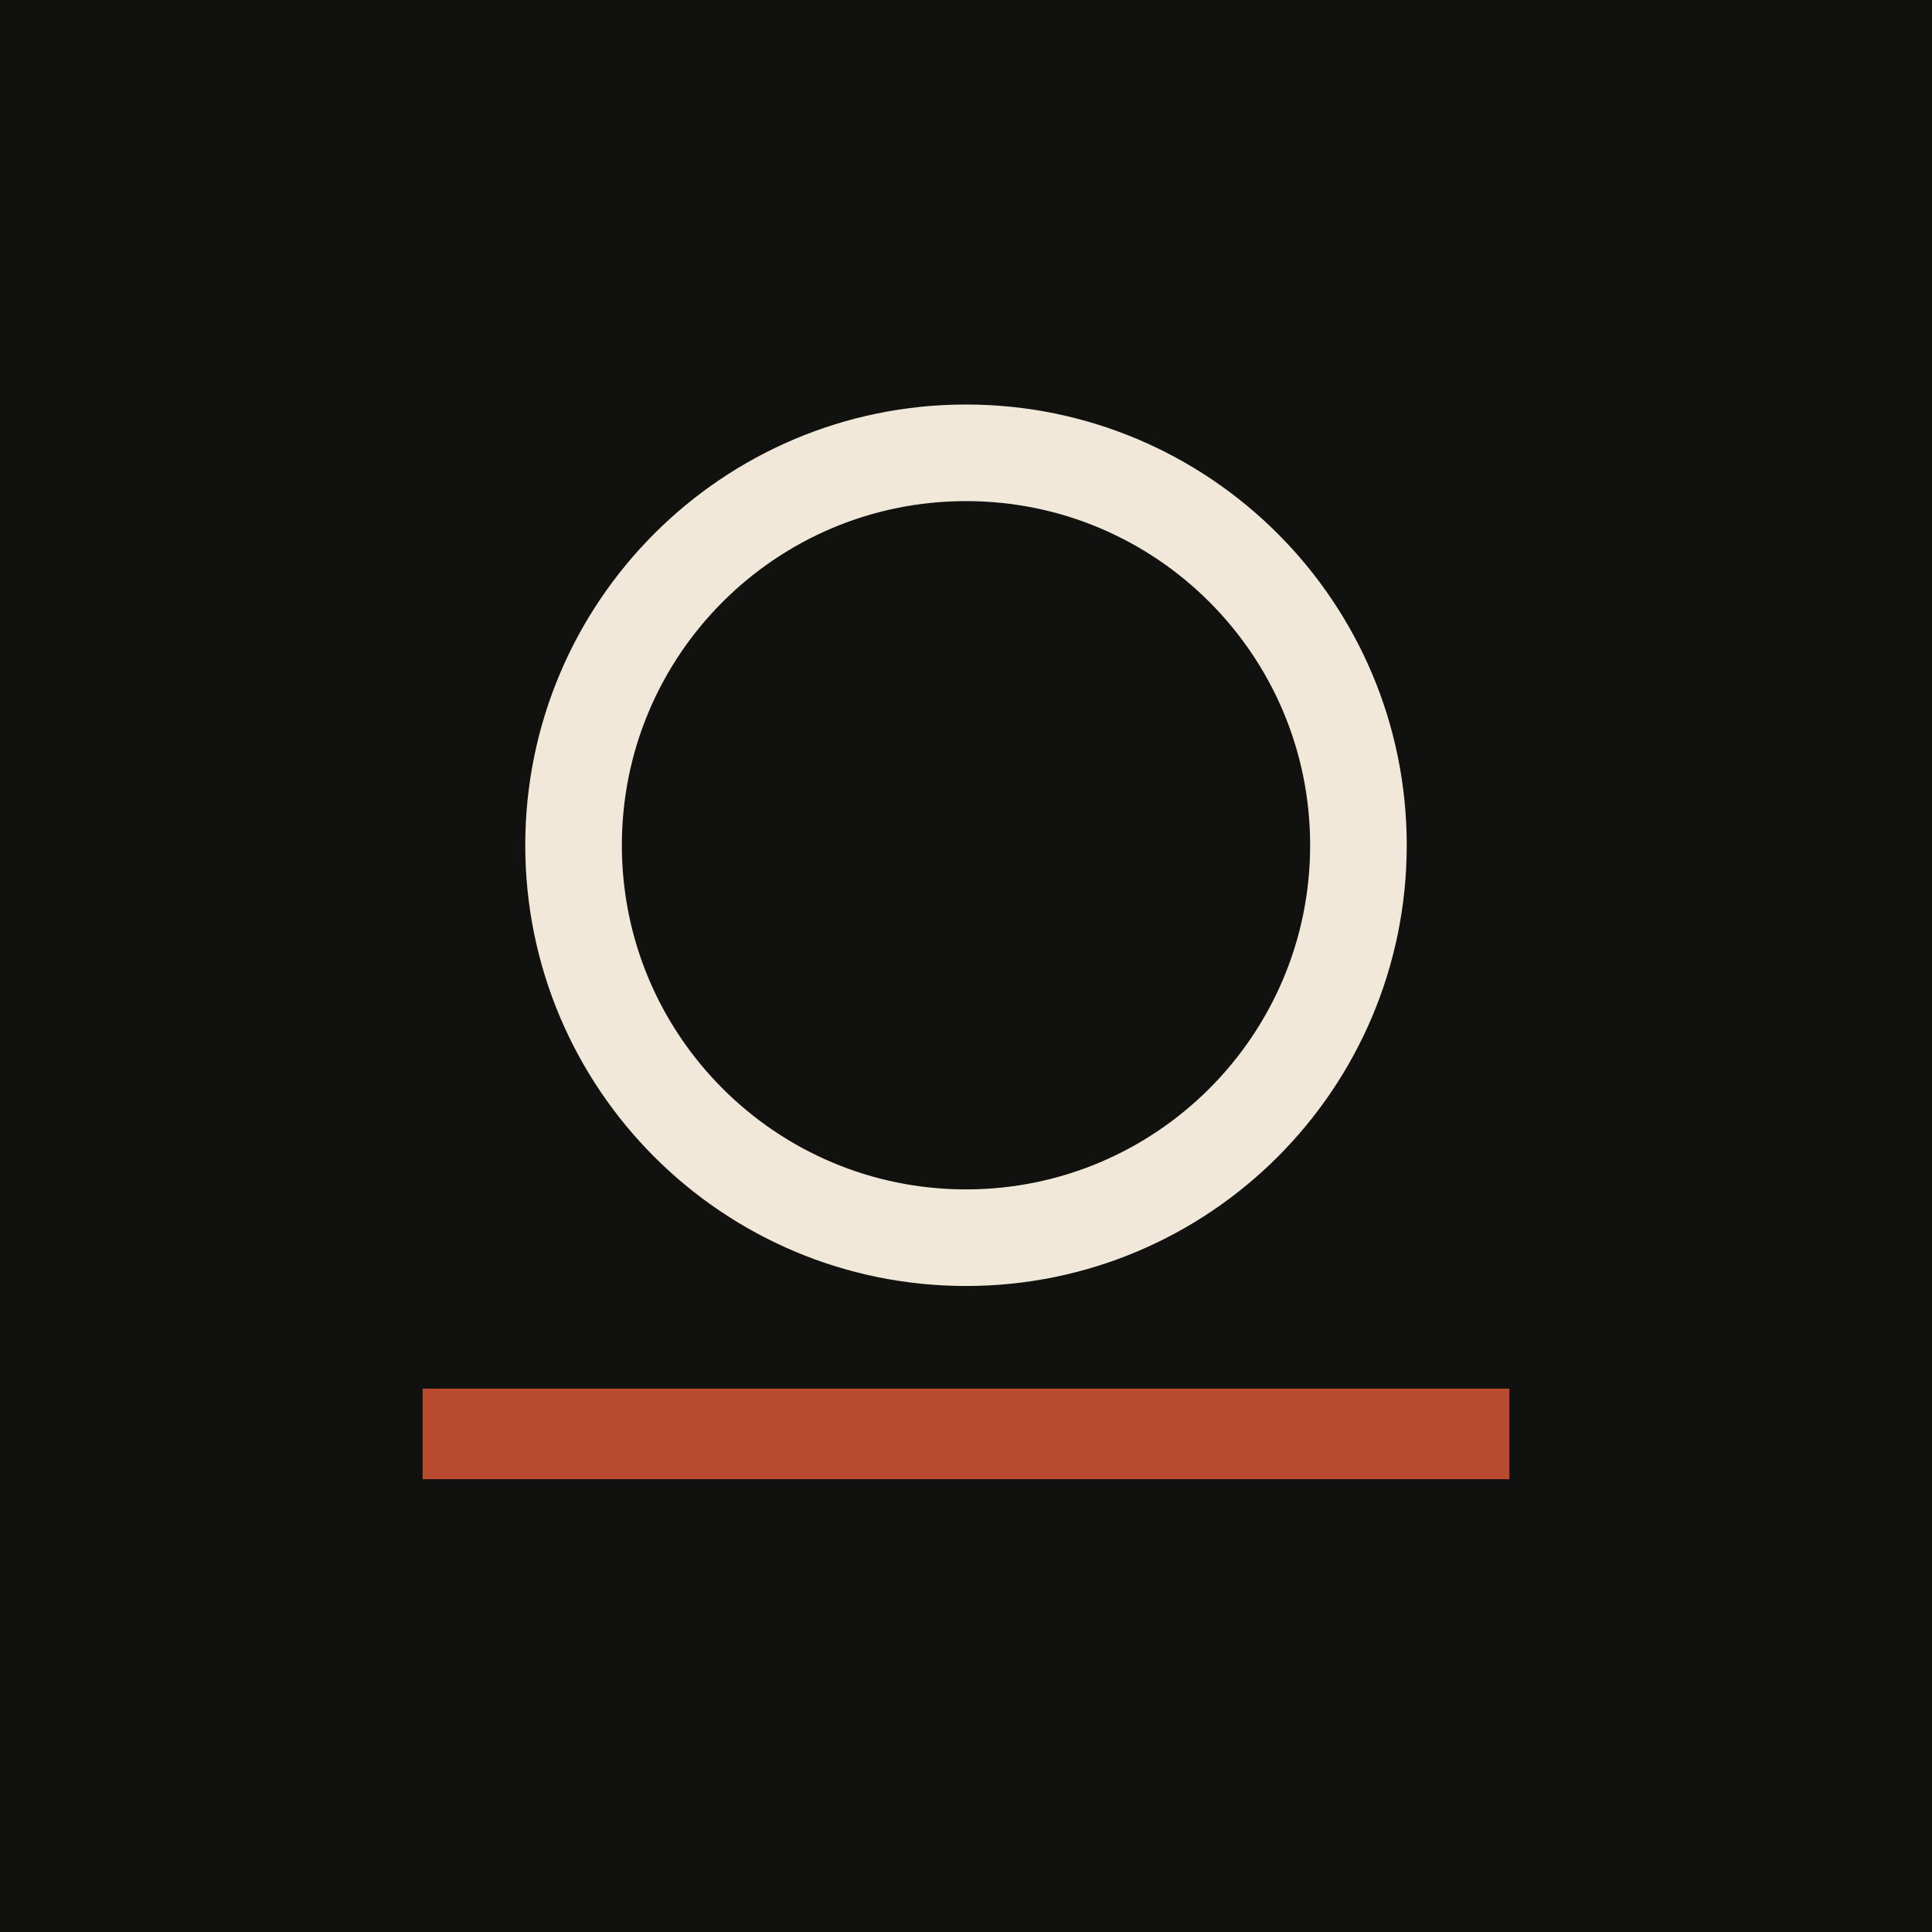
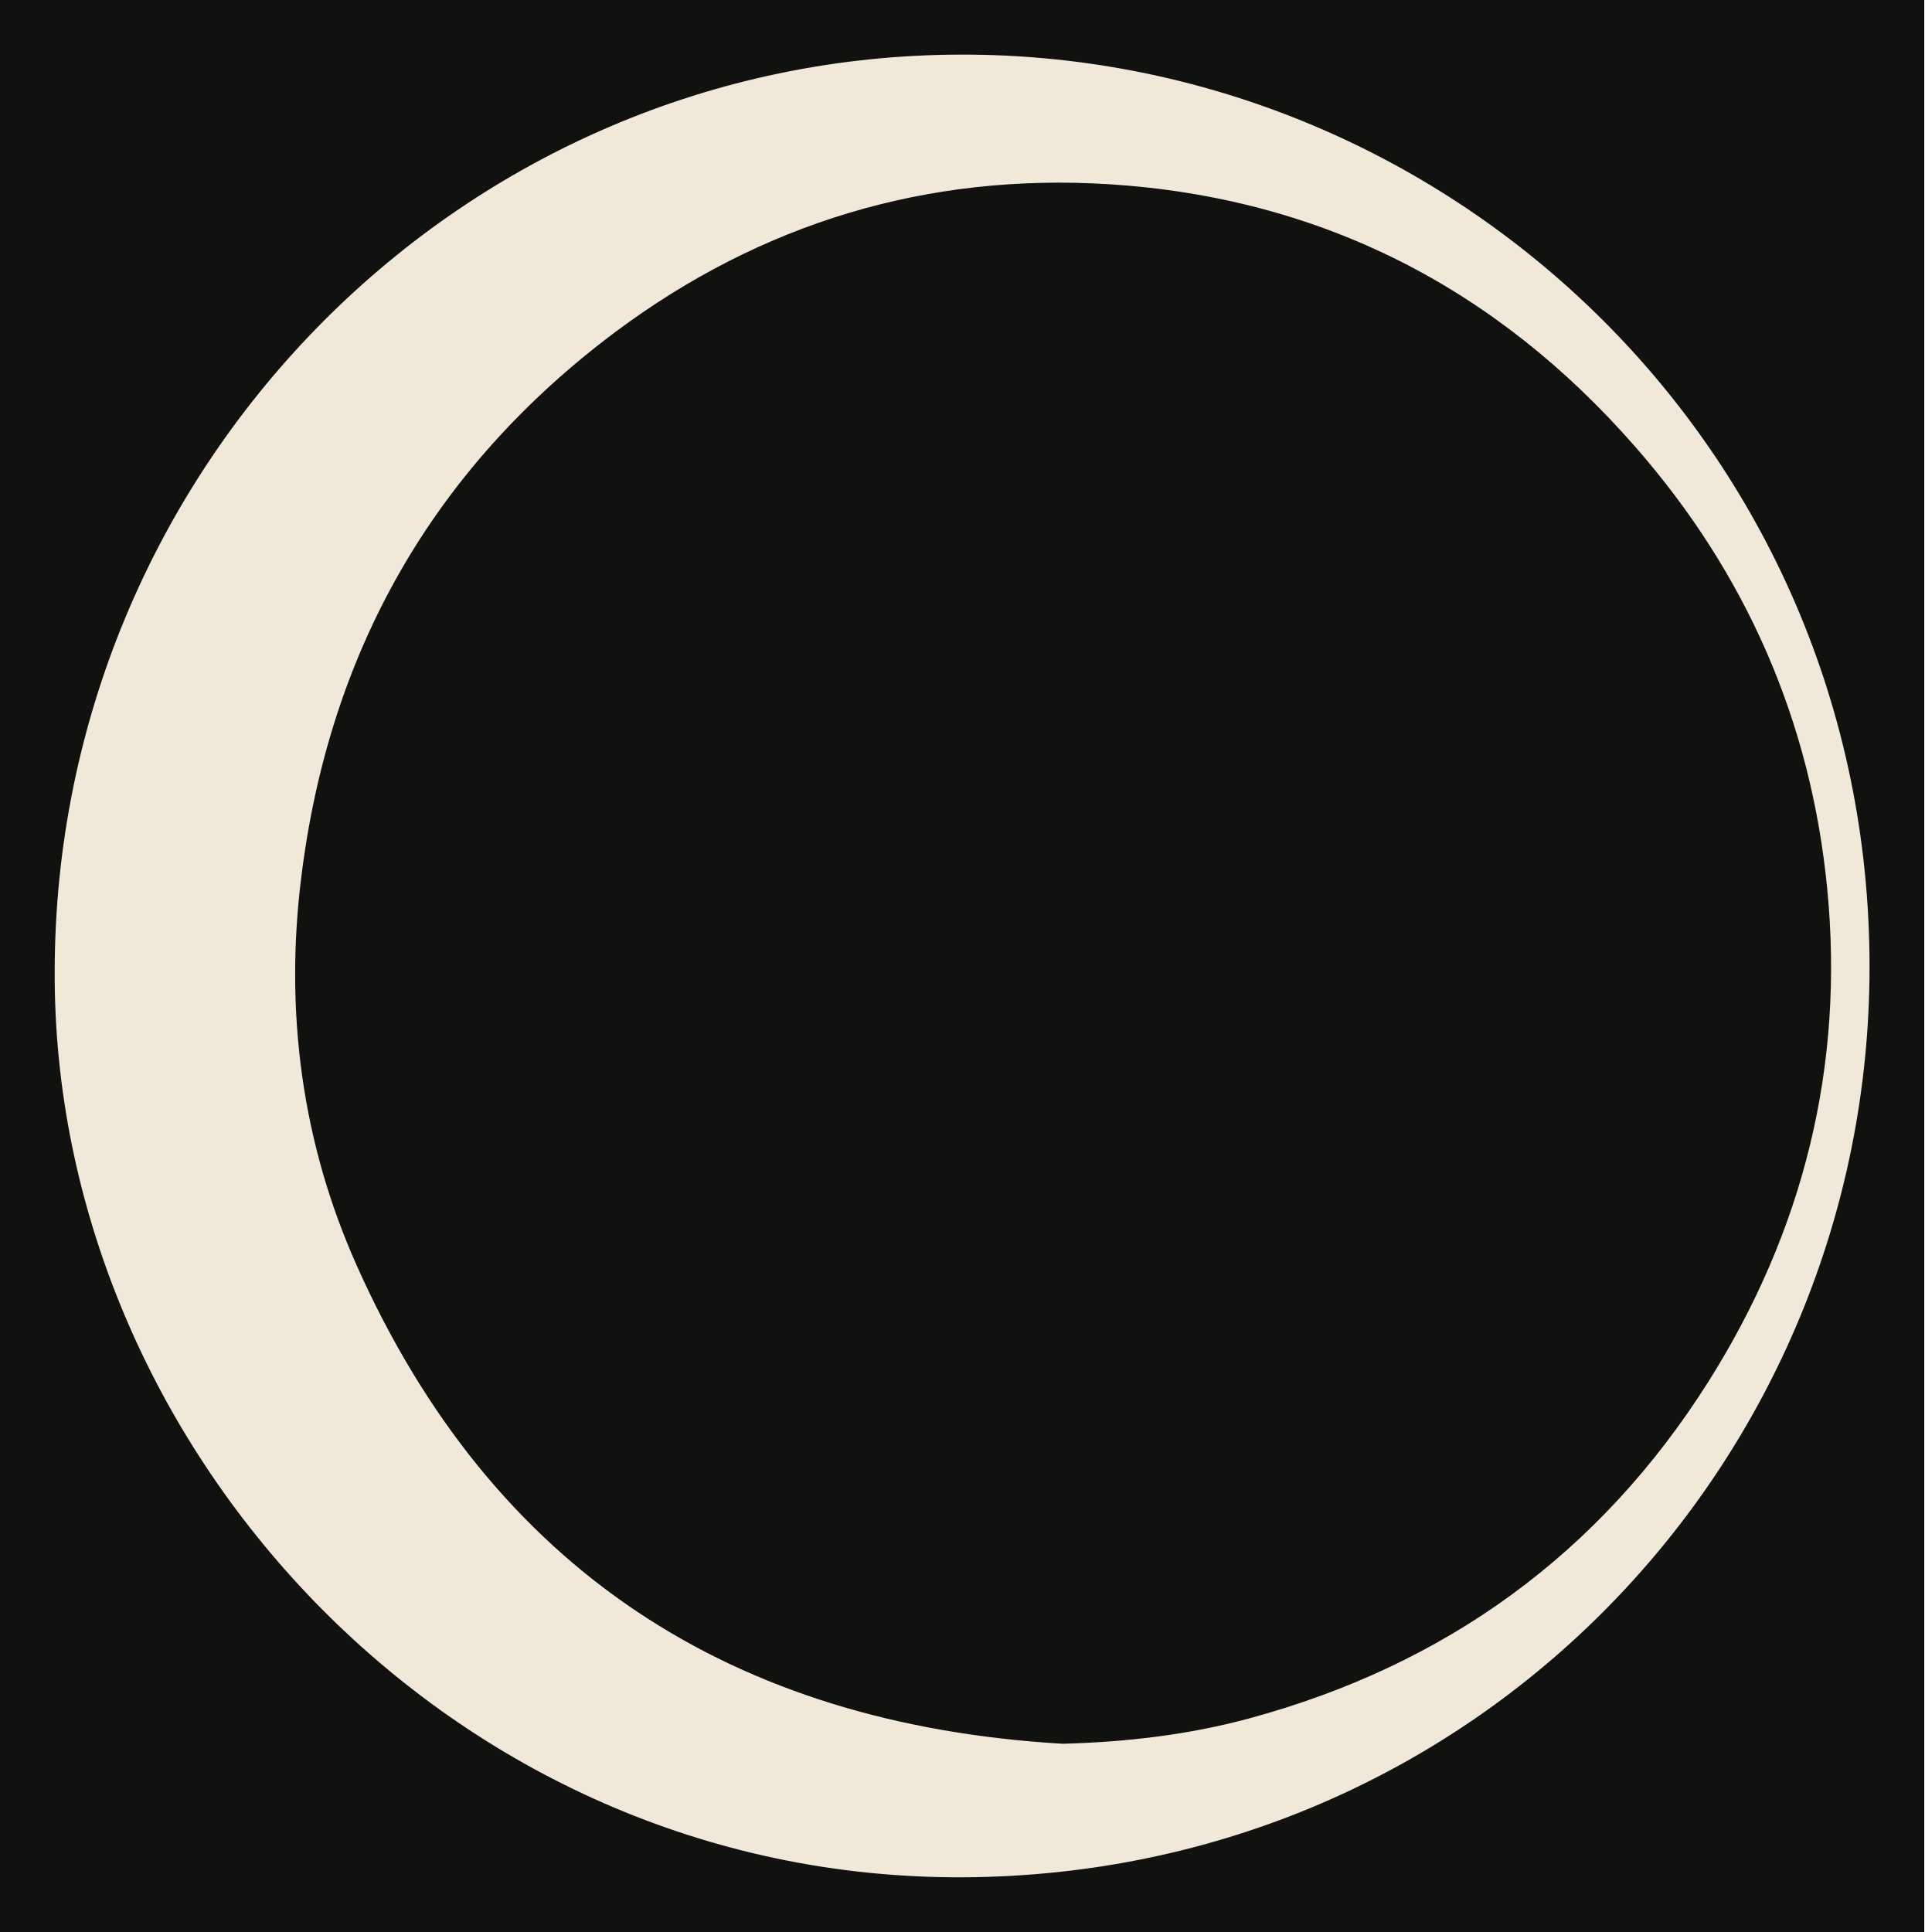
- <svg xmlns="http://www.w3.org/2000/svg" viewBox="0 0 64 64">
-   <rect width="64" height="64" fill="#11110F" />
-   <circle cx="32" cy="28" r="13" fill="none" stroke="#F1E8DA" stroke-width="3.2" />
-   <rect x="14" y="46" width="36" height="3" fill="#B84B2F" />
+ <svg xmlns="http://www.w3.org/2000/svg" viewBox="296.7 -523.3 773.9 777">
+   <rect x="296.7" y="-523.3" width="773.9" height="777" fill="#11110F" />
+   <path d="M318.7-132.9c0.3-200.4,160.2-365.4,359.6-368.4c199.8-3,370.4,157.7,370.3,367C1048.5,63.7,890.8,230.7,684,231.7 C476.9,232.6,317.8,57.1,318.7-132.9z M724.1,178c25.7-0.7,50.6-3.6,75-10.2c79-21.4,141-66.2,184.8-135.6 c38.1-60.5,54.6-126.6,47.7-197.8c-6.5-67.5-32.6-127.1-77.3-178.1c-55.9-63.9-126.4-100.1-211.4-105.5 c-73.3-4.6-140,15.6-198.7,59.4C470.7-334.8,428.9-260.9,417.8-170c-6.6,53.7,0.3,106.2,22.3,155.5 C494.8,108.1,591.4,170.2,724.1,178z" fill="#F1E8DA" />
</svg>
